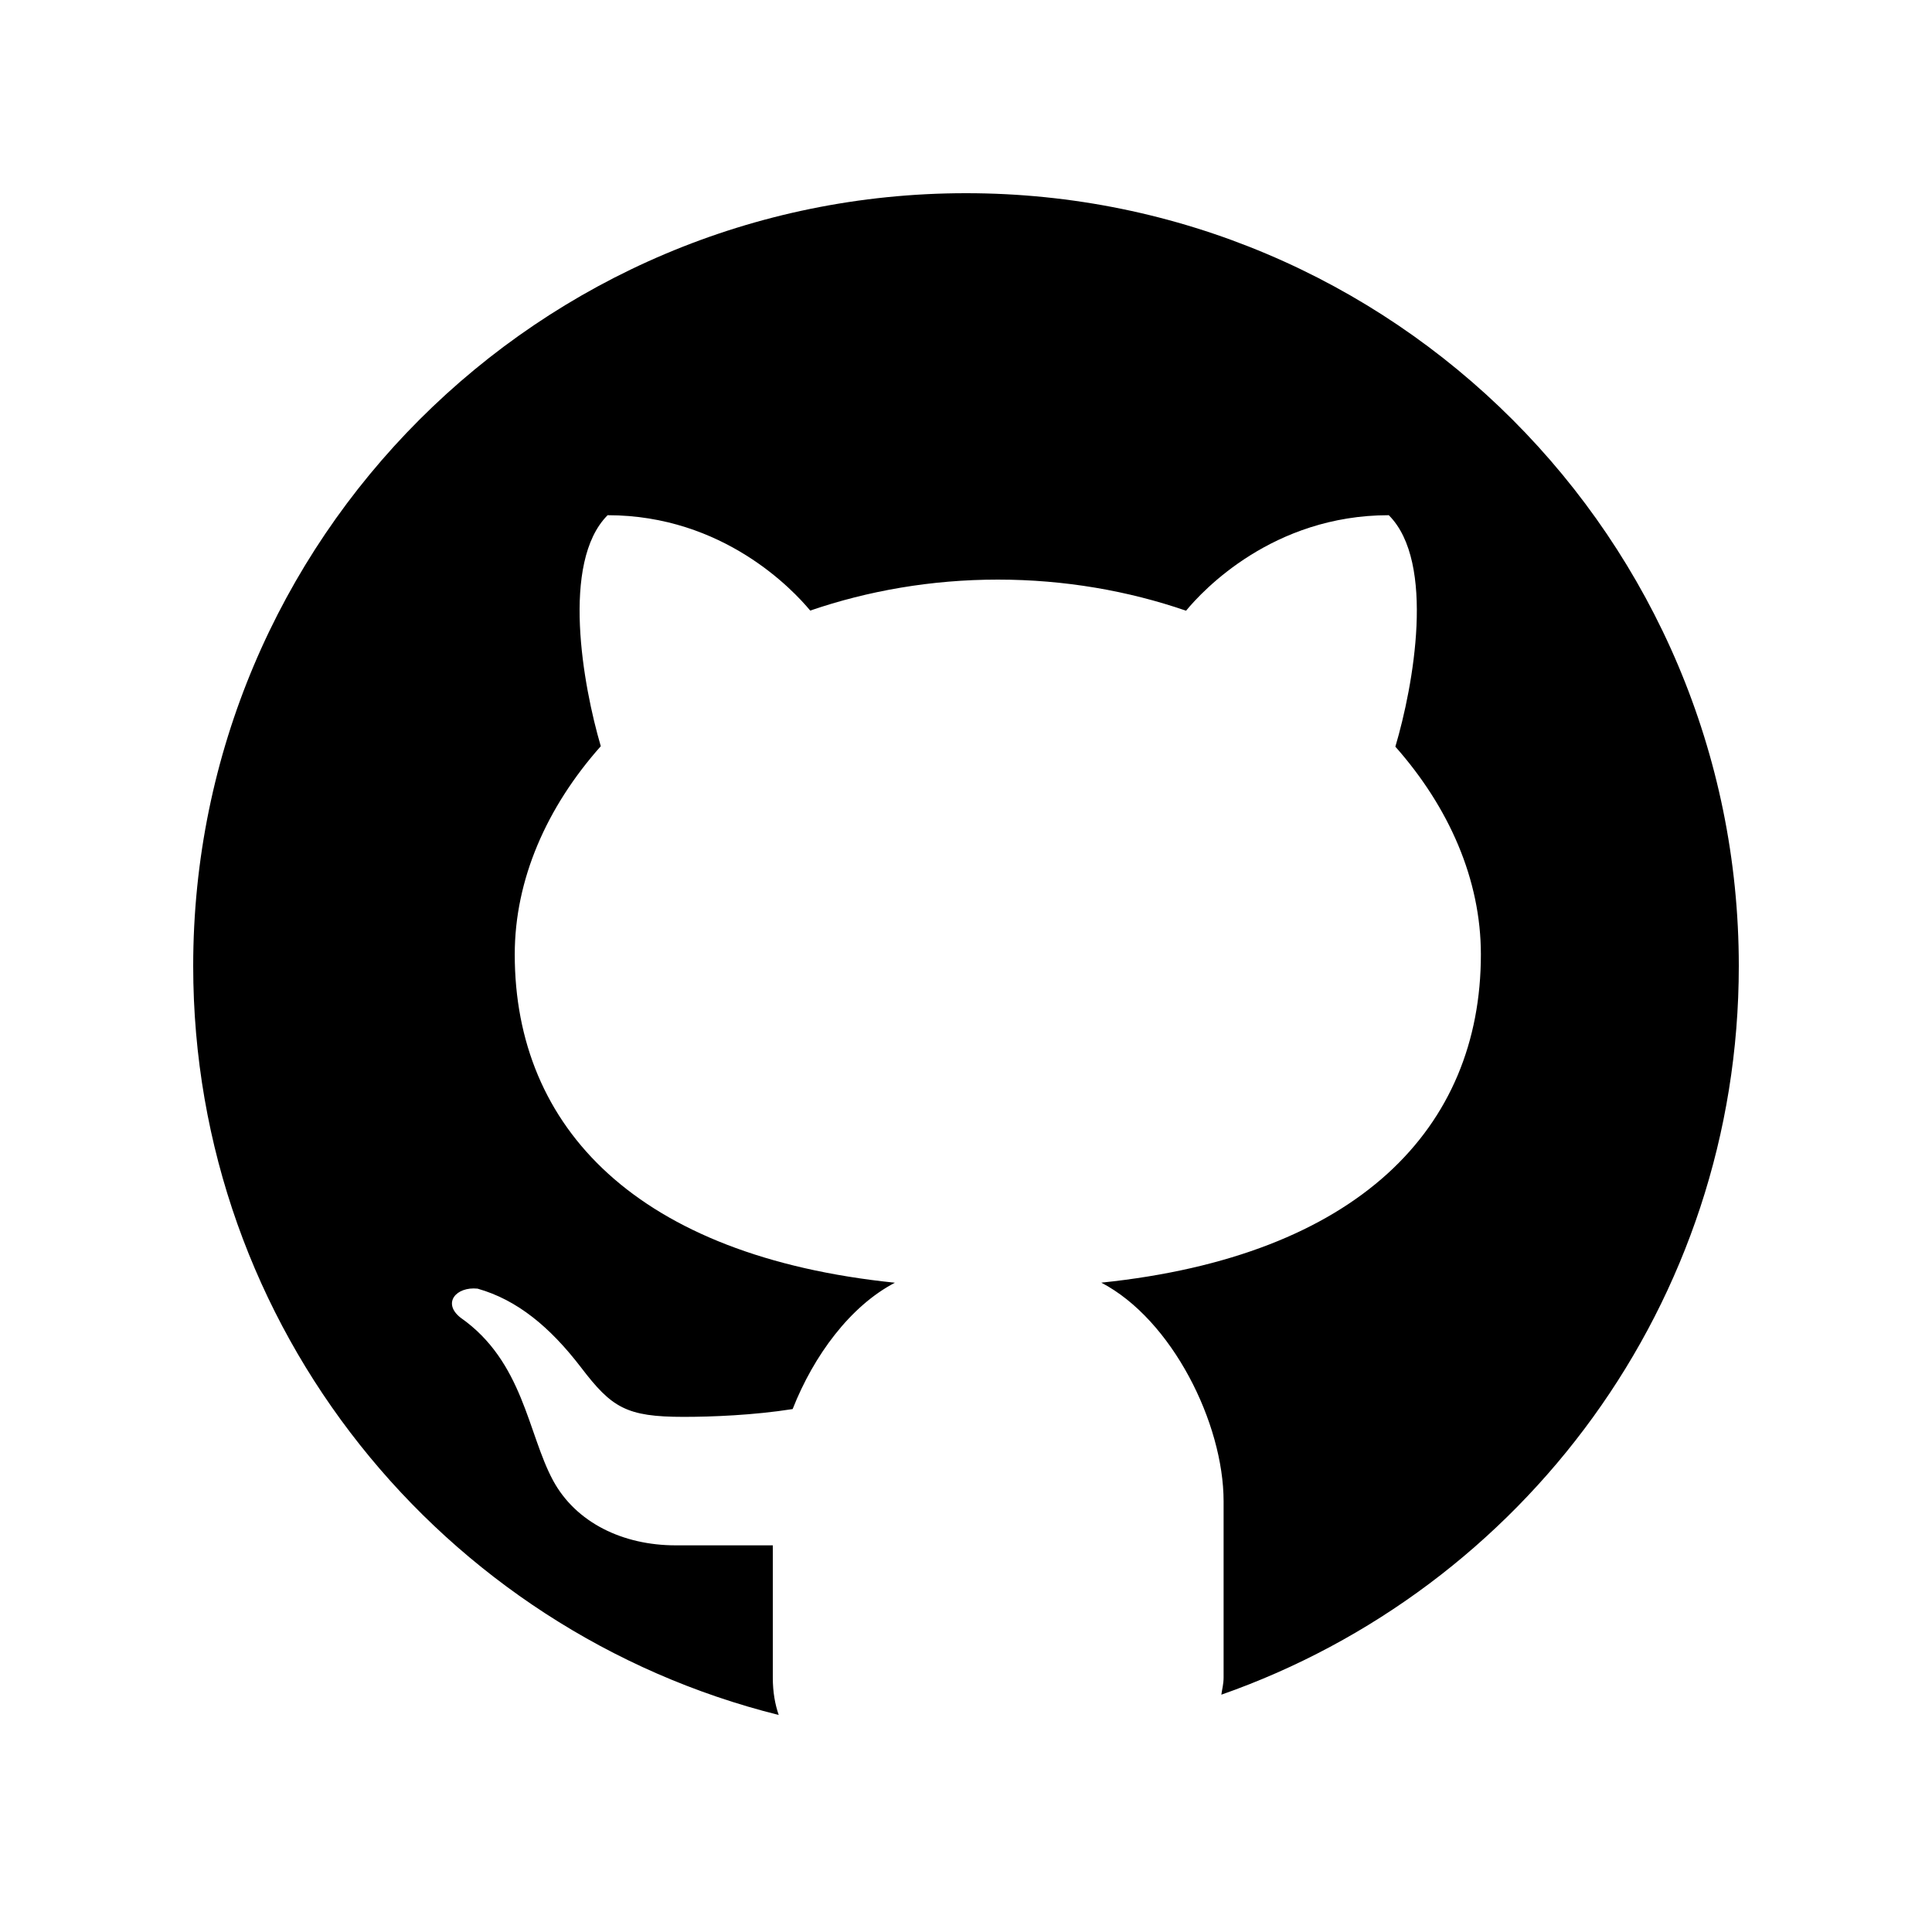
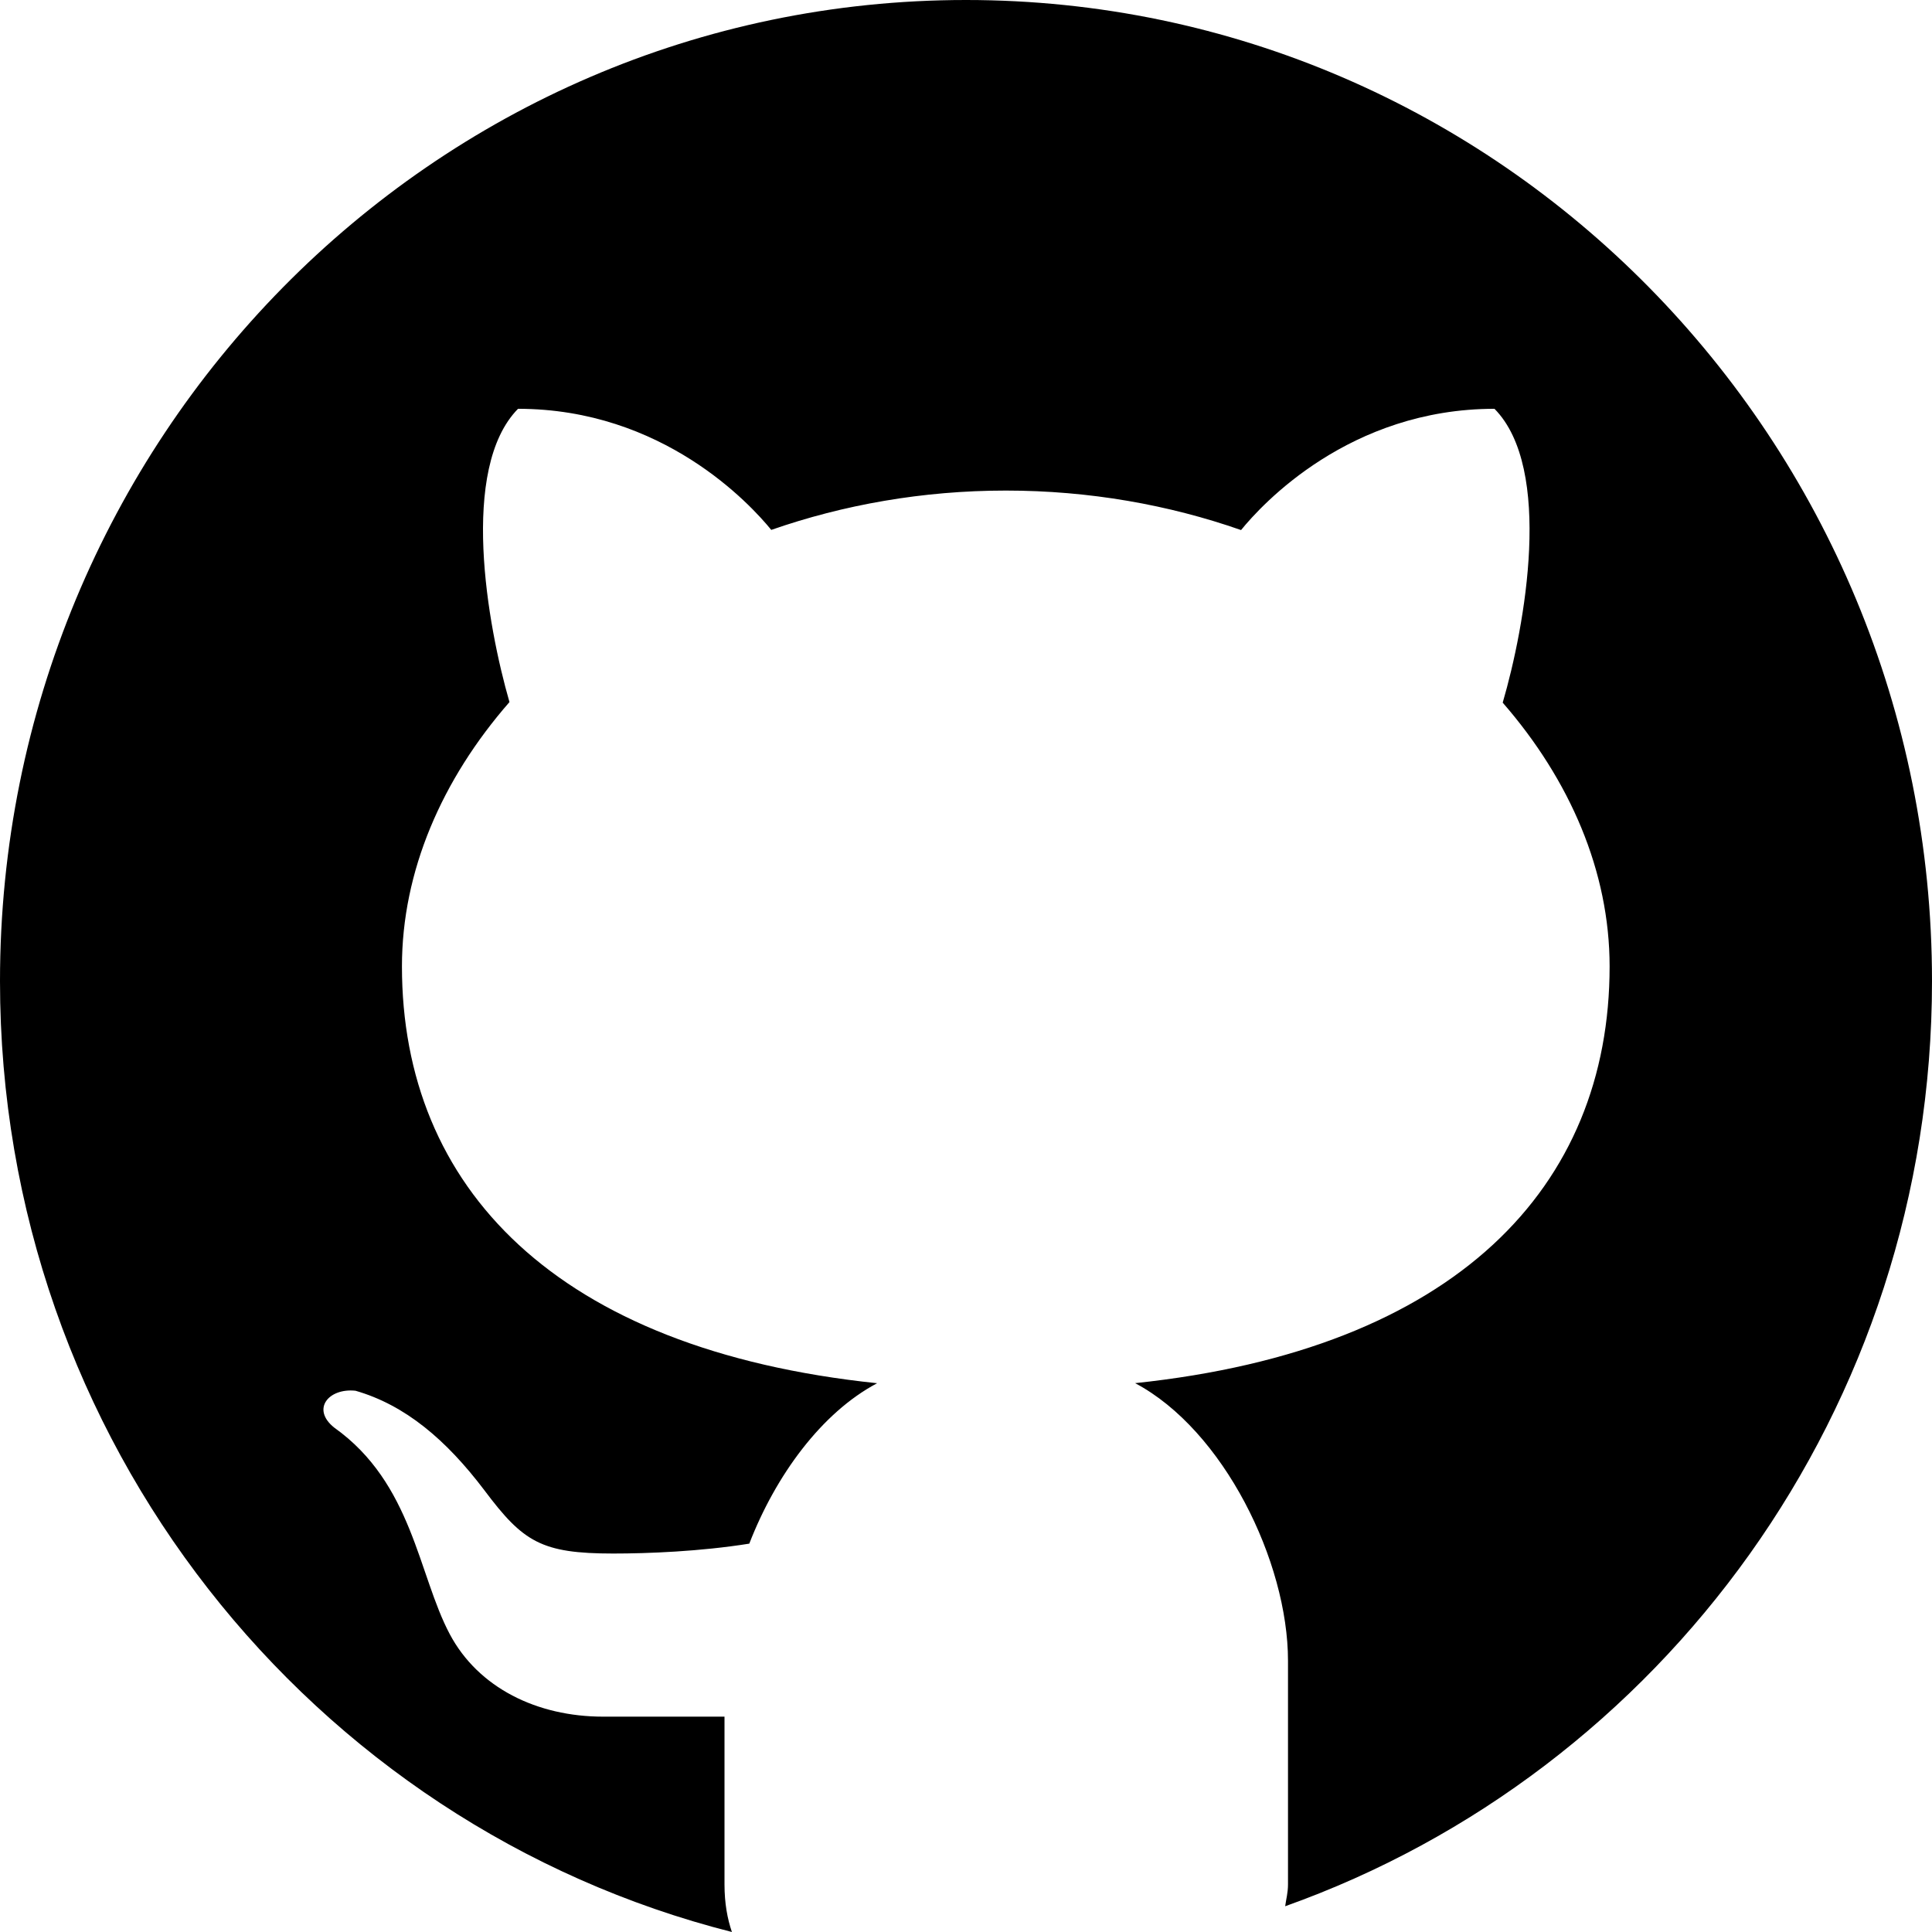
- <svg xmlns="http://www.w3.org/2000/svg" viewBox="0 0 30 30" width="30px" height="30px">
-   <path d="M15,3C8.373,3,3,8.373,3,15c0,5.623,3.872,10.328,9.092,11.63C12.036,26.468,12,26.28,12,26.047v-2.051 c-0.487,0-1.303,0-1.508,0c-0.821,0-1.551-0.353-1.905-1.009c-0.393-0.729-0.461-1.844-1.435-2.526 c-0.289-0.227-0.069-0.486,0.264-0.451c0.615,0.174,1.125,0.596,1.605,1.222c0.478,0.627,0.703,0.769,1.596,0.769 c0.433,0,1.081-0.025,1.691-0.121c0.328-0.833,0.895-1.6,1.588-1.962c-3.996-0.411-5.903-2.399-5.903-5.098 c0-1.162,0.495-2.286,1.336-3.233C9.053,10.647,8.706,8.73,9.435,8c1.798,0,2.885,1.166,3.146,1.481C13.477,9.174,14.461,9,15.495,9 c1.036,0,2.024,0.174,2.922,0.483C18.675,9.17,19.763,8,21.565,8c0.732,0.731,0.381,2.656,0.102,3.594 c0.836,0.945,1.328,2.066,1.328,3.226c0,2.697-1.904,4.684-5.894,5.097C18.199,20.49,19,22.1,19,23.313v2.734 c0,0.104-0.023,0.179-0.035,0.268C23.641,24.676,27,20.236,27,15C27,8.373,21.627,3,15,3z" />
+ <svg xmlns="http://www.w3.org/2000/svg" width="84" height="84" viewBox="0 0 84 84" fill="none">
+   <path d="M42 0C18.805 0 0 19.1 0 42.658C0 62.646 13.552 79.372 31.822 84C31.626 83.424 31.5 82.756 31.5 81.928V74.637C29.796 74.637 26.939 74.637 26.222 74.637C23.349 74.637 20.794 73.382 19.555 71.05C18.179 68.458 17.941 64.495 14.532 62.07C13.521 61.264 14.29 60.343 15.456 60.467C17.608 61.086 19.393 62.586 21.073 64.811C22.747 67.04 23.534 67.545 26.66 67.545C28.175 67.545 30.443 67.456 32.578 67.115C33.726 64.153 35.711 61.427 38.136 60.14C24.15 58.679 17.476 51.612 17.476 42.018C17.476 37.887 19.208 33.892 22.151 30.525C21.186 27.184 19.971 20.369 22.523 17.774C28.816 17.774 32.62 21.919 33.533 23.039C36.669 21.947 40.114 21.329 43.733 21.329C47.358 21.329 50.816 21.947 53.959 23.046C54.862 21.933 58.67 17.774 64.978 17.774C67.54 20.373 66.311 27.216 65.335 30.55C68.26 33.909 69.983 37.894 69.983 42.018C69.983 51.605 63.319 58.669 49.353 60.137C53.197 62.173 56 67.897 56 72.209V81.928C56 82.297 55.919 82.564 55.877 82.88C72.243 77.054 84 61.271 84 42.658C84 19.1 65.195 0 42 0Z" fill="black" />
</svg>
